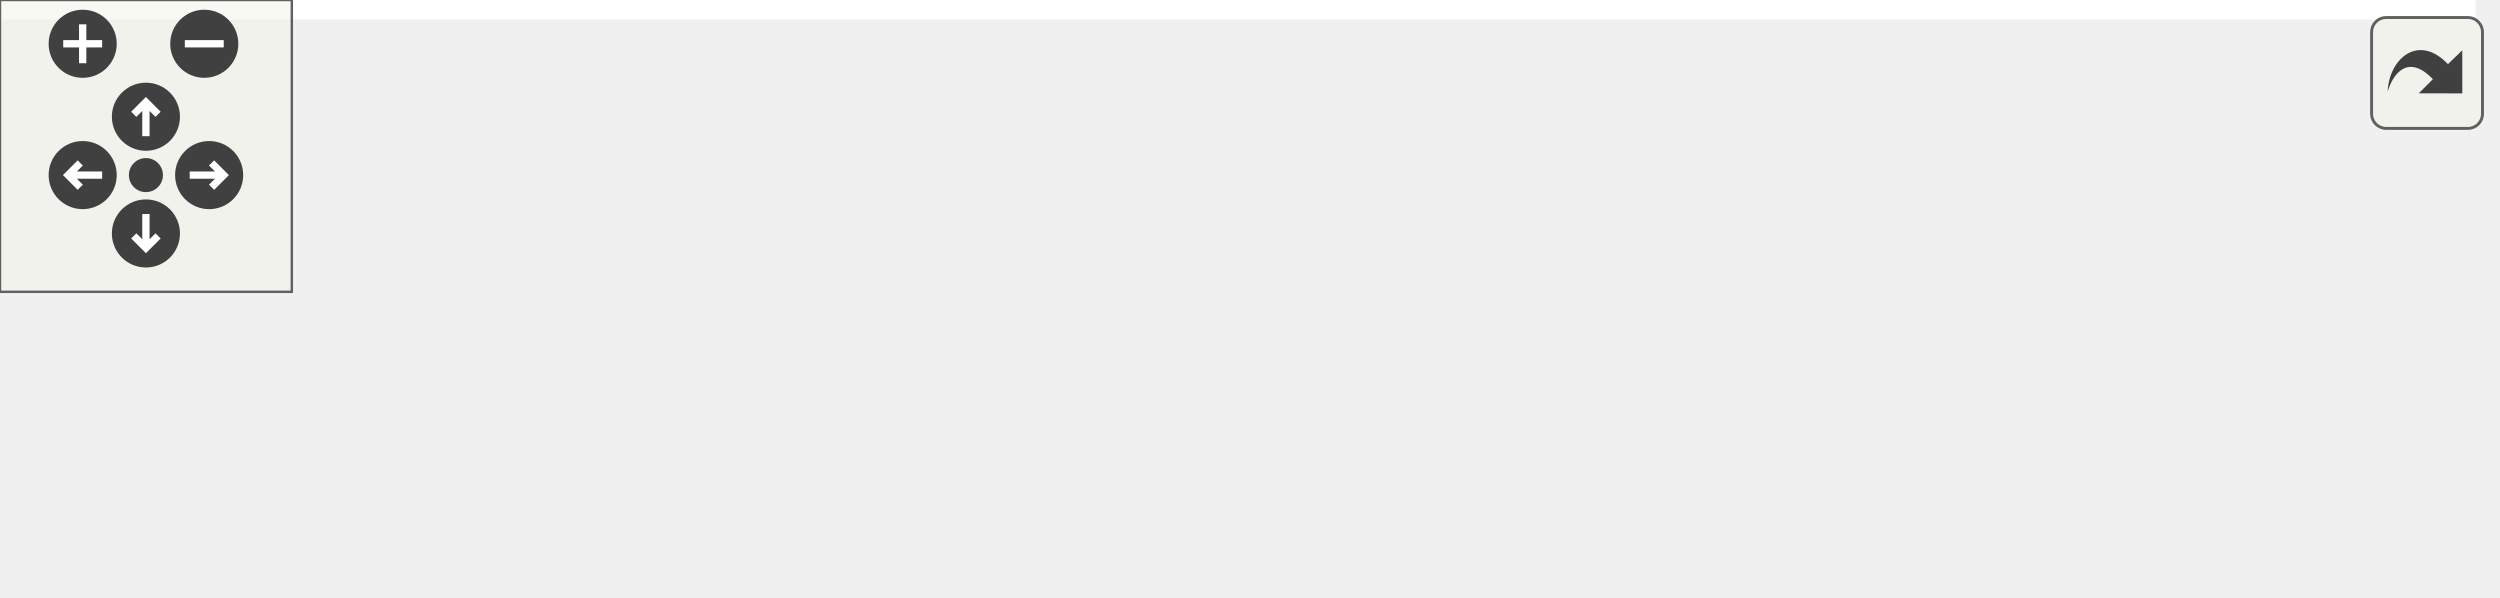
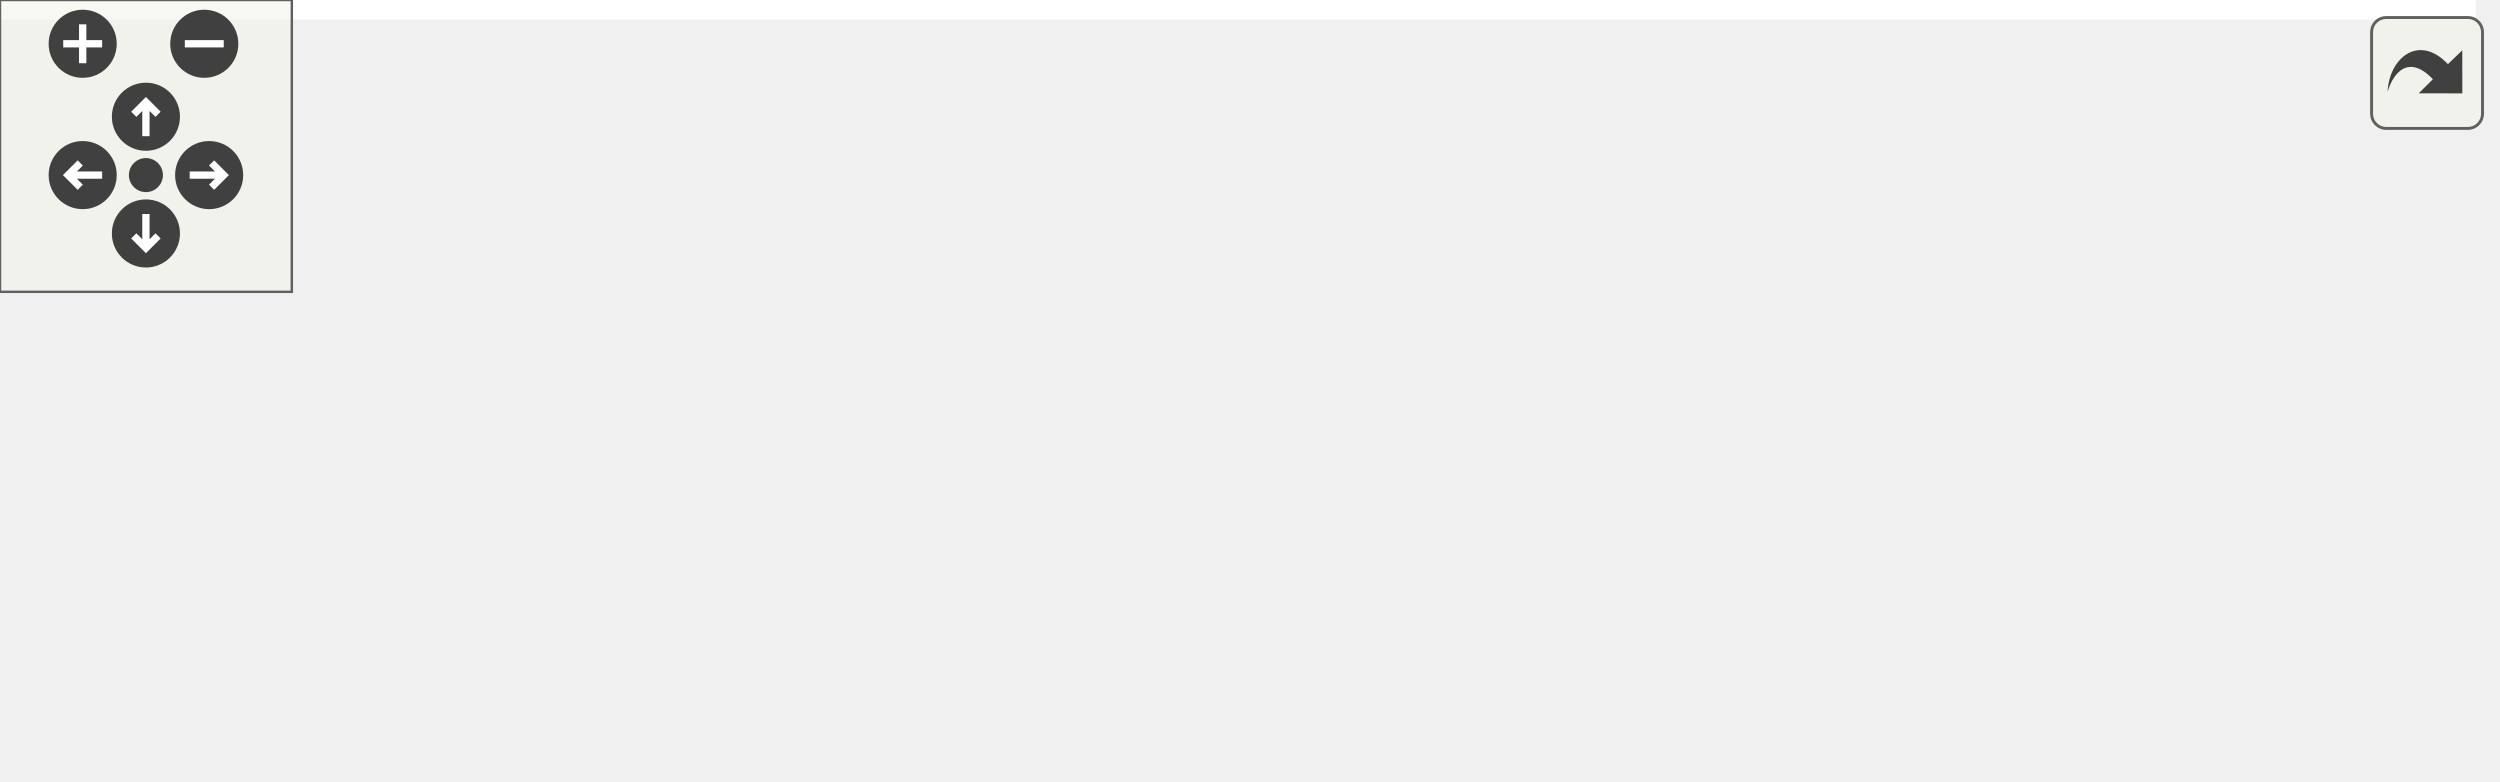
<svg xmlns="http://www.w3.org/2000/svg" xmlns:xlink="http://www.w3.org/1999/xlink" id="main" version="1.1" xml:space="preserve">
  <style type="text/css">
.edge:hover path { stroke: red; }
.edge:hover polygon { stroke: red; fill: red; }
</style>
  <defs>
    <circle id="rim" cx="0" cy="0" r="7" />
    <circle id="rim2" cx="0" cy="0" r="3.5" />
    <g id="zoomPlus">
      <use xlink:href="#rim" fill="#404040">
        <set attributeName="fill" to="#808080" begin="zoomplus.mouseover" end="zoomplus.mouseout" />
      </use>
      <path d="M-4,0h8M0,-4v8" fill="none" stroke="white" stroke-width="1.5" pointer-events="none" />
    </g>
    <g id="zoomMin">
      <use xlink:href="#rim" fill="#404040">
        <set attributeName="fill" to="#808080" begin="zoomminus.mouseover" end="zoomminus.mouseout" />
      </use>
      <path d="M-4,0h8" fill="none" stroke="white" stroke-width="1.5" pointer-events="none" />
    </g>
    <g id="dirArrow">
      <path fill="none" stroke="white" stroke-width="1.5" d="M0,-3.0v7 M-2.5,-0.5L0,-3.0L2.5,-0.5" />
    </g>
    <g id="resetDef">
      <use xlink:href="#rim2" fill="#404040">
        <set attributeName="fill" to="#808080" begin="reset.mouseover" end="reset.mouseout" />
      </use>
    </g>
  </defs>
  <svg id="graph" class="graph">
    <g id="viewport">
-       <polygon fill="white" stroke="transparent" points="-4,4 -4,-62 509,-62 509,4 -4,4" />
+       <polygon fill="white" stroke="transparent" points="-4,4 -4,-100 509,-100 509,4 -4,4" />
      <g id="node1" class="node">
        <g id="a_node1">
          <a xlink:title=" ">
-             <polygon fill="#bfbfbf" stroke="black" points="295,-19.5 295,-38.5 505,-38.5 505,-19.5 295,-19.5" />
-             <text text-anchor="middle" x="400" y="-26.5" font-family="Helvetica,sans-Serif" font-size="10.00">gauri::SceneHierarchyPanel::SetContext</text>
+             <polygon fill="#bfbfbf" stroke="black" points="295,-38.5 295,-57.5 505,-57.5 505,-38.5 295,-38.5" />
+             <text text-anchor="middle" x="400" y="-45.5" font-family="Helvetica,sans-Serif" font-size="10.00">gauri::SceneHierarchyPanel::SetContext</text>
          </a>
        </g>
      </g>
      <g id="node2" class="node">
        <g id="a_node2">
          <a xlink:href="classgauri_1_1EditorLayer.html#a56743b3b2eaeaed03e30123051861eff" target="_top" xlink:title=" ">
-             <polygon fill="white" stroke="black" points="52.5,-38.5 52.5,-57.5 206.5,-57.5 206.5,-38.5 52.5,-38.5" />
-             <text text-anchor="middle" x="129.5" y="-45.5" font-family="Helvetica,sans-Serif" font-size="10.00">gauri::EditorLayer::OnAttach</text>
+             <polygon fill="white" stroke="black" points="52.5,-76.5 52.5,-95.5 206.5,-95.5 206.5,-76.5 52.5,-76.5" />
+             <text text-anchor="middle" x="129.5" y="-83.5" font-family="Helvetica,sans-Serif" font-size="10.00">gauri::EditorLayer::OnAttach</text>
          </a>
        </g>
      </g>
      <g id="edge1" class="edge">
-         <path fill="none" stroke="midnightblue" d="M284.77,-37.08C258.42,-38.95 231.02,-40.89 206.75,-42.6" />
-         <polygon fill="midnightblue" stroke="midnightblue" points="285.08,-40.57 294.81,-36.37 284.58,-33.59 285.08,-40.57" />
+         <path fill="none" stroke="midnightblue" d="M321.33,-58.99C282.29,-64.52 235.44,-71.15 197.94,-76.46" />
+         <polygon fill="midnightblue" stroke="midnightblue" points="322.18,-62.41 331.59,-57.54 321.2,-55.48 322.18,-62.41" />
      </g>
      <g id="node3" class="node">
        <g id="a_node3">
+           <a xlink:href="classgauri_1_1EditorLayer.html#a0ef45ba01458f29faaaa12336e619ff0" target="_top" xlink:title=" ">
+             <polygon fill="white" stroke="black" points="36.5,-38.5 36.5,-57.5 222.5,-57.5 222.5,-38.5 36.5,-38.5" />
+             <text text-anchor="middle" x="129.5" y="-45.5" font-family="Helvetica,sans-Serif" font-size="10.00">gauri::EditorLayer::OnImGuiRender</text>
+           </a>
+         </g>
+       </g>
+       <g id="edge2" class="edge">
+         <path fill="none" stroke="midnightblue" d="M284.72,-48C264.06,-48 242.76,-48 222.82,-48" />
+         <polygon fill="midnightblue" stroke="midnightblue" points="284.81,-51.5 294.81,-48 284.81,-44.5 284.81,-51.5" />
+       </g>
+       <g id="node4" class="node">
+         <g id="a_node4">
          <a xlink:href="classgauri_1_1SceneHierarchyPanel.html#a233397278fcd56deb207b8fc4f27f1e3" target="_top" xlink:title=" ">
            <polygon fill="white" stroke="black" points="0,-0.5 0,-19.5 259,-19.5 259,-0.5 0,-0.5" />
            <text text-anchor="middle" x="129.5" y="-7.5" font-family="Helvetica,sans-Serif" font-size="10.00">gauri::SceneHierarchyPanel::SceneHierarchyPanel</text>
          </a>
        </g>
      </g>
-       <g id="edge2" class="edge">
-         <path fill="none" stroke="midnightblue" d="M284.64,-20.91C276.25,-20.31 267.76,-19.71 259.29,-19.11" />
-         <polygon fill="midnightblue" stroke="midnightblue" points="284.58,-24.41 294.81,-21.63 285.08,-17.43 284.58,-24.41" />
+       <g id="edge3" class="edge">
+         <path fill="none" stroke="midnightblue" d="M321.33,-37.01C282.29,-31.48 235.44,-24.85 197.94,-19.54" />
+         <polygon fill="midnightblue" stroke="midnightblue" points="321.2,-40.52 331.59,-38.46 322.18,-33.59 321.2,-40.52" />
      </g>
    </g>
  </svg>
  <g id="navigator" transform="translate(0 0)" fill="#404254">
    <rect fill="#f2f5e9" fill-opacity="0.5" stroke="#606060" stroke-width=".5" x="0" y="0" width="60" height="60" />
    <use id="zoomplus" xlink:href="#zoomPlus" x="17" y="9" />
    <use id="zoomminus" xlink:href="#zoomMin" x="42" y="9" />
    <use id="reset" xlink:href="#resetDef" x="30" y="36" />
    <g id="arrowUp" xlink:href="#dirArrow" transform="translate(30 24)">
      <use xlink:href="#rim" fill="#404040">
        <set attributeName="fill" to="#808080" begin="arrowUp.mouseover" end="arrowUp.mouseout" />
      </use>
      <path fill="none" stroke="white" stroke-width="1.5" d="M0,-3.0v7 M-2.5,-0.5L0,-3.0L2.5,-0.5" />
    </g>
    <g id="arrowRight" xlink:href="#dirArrow" transform="rotate(90) translate(36 -43)">
      <use xlink:href="#rim" fill="#404040">
        <set attributeName="fill" to="#808080" begin="arrowRight.mouseover" end="arrowRight.mouseout" />
      </use>
      <path fill="none" stroke="white" stroke-width="1.5" d="M0,-3.0v7 M-2.5,-0.5L0,-3.0L2.5,-0.5" />
    </g>
    <g id="arrowDown" xlink:href="#dirArrow" transform="rotate(180) translate(-30 -48)">
      <use xlink:href="#rim" fill="#404040">
        <set attributeName="fill" to="#808080" begin="arrowDown.mouseover" end="arrowDown.mouseout" />
      </use>
      <path fill="none" stroke="white" stroke-width="1.5" d="M0,-3.0v7 M-2.5,-0.5L0,-3.0L2.5,-0.5" />
    </g>
    <g id="arrowLeft" xlink:href="#dirArrow" transform="rotate(270) translate(-36 17)">
      <use xlink:href="#rim" fill="#404040">
        <set attributeName="fill" to="#808080" begin="arrowLeft.mouseover" end="arrowLeft.mouseout" />
      </use>
      <path fill="none" stroke="white" stroke-width="1.5" d="M0,-3.0v7 M-2.5,-0.5L0,-3.0L2.5,-0.5" />
    </g>
  </g>
  <svg viewBox="0 0 15 15" width="100%" height="30px" preserveAspectRatio="xMaxYMin meet">
    <g id="arrow_out" transform="scale(0.3 0.3)">
      <a xlink:href="classgauri_1_1SceneHierarchyPanel_a073f2d95cd8d8b04975b724388ce29b9_icgraph_org.svg" target="_base">
        <rect id="button" ry="5" rx="5" y="6" x="6" height="38" width="38" fill="#f2f5e9" fill-opacity="0.5" stroke="#606060" stroke-width="1.0" />
        <path id="arrow" d="M 11.5,31.437 C 11.94,20.098 22.043,11.323 32.159,21.979 L 37.069,17.246 C 37.069,17.246 37.088,32 37.088,32 L 22.16,31.978 C 22.16,31.978 26.998,27.14 26.998,27.14 C 18.529,18.264 13.292,25.23 11.5,31.437 z" style="fill:#404040;" />
      </a>
    </g>
  </svg>
</svg>
